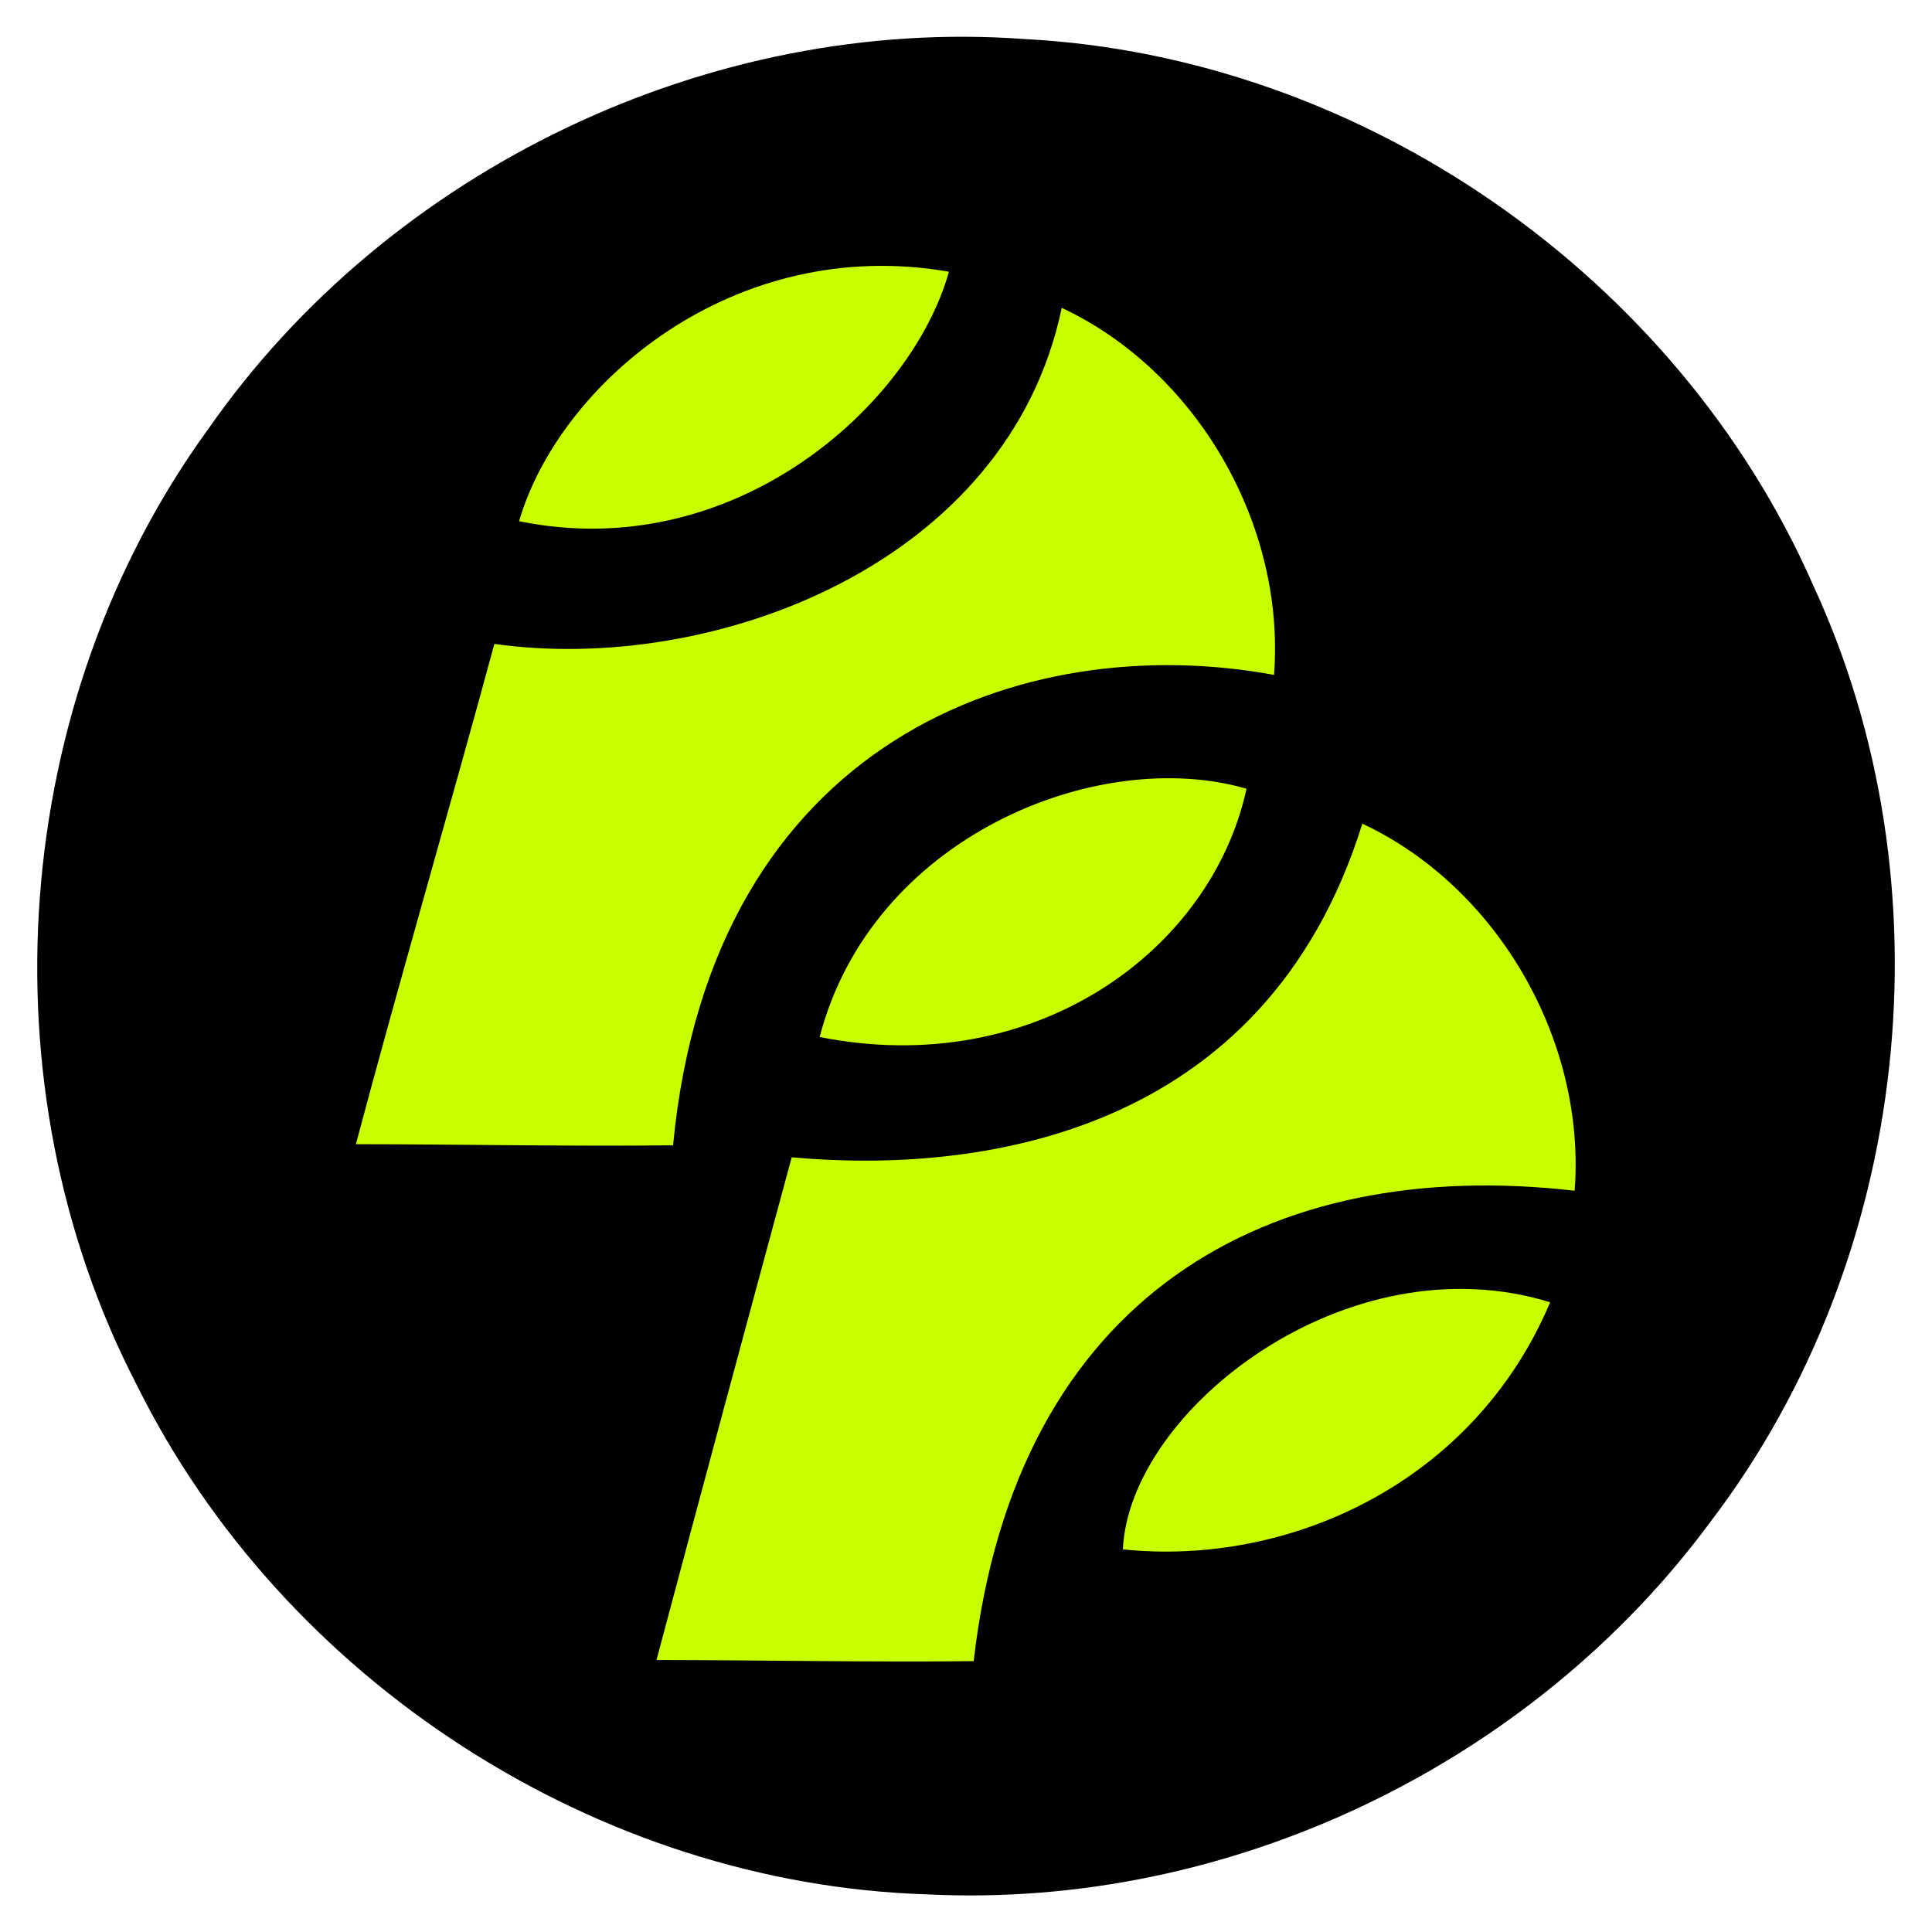
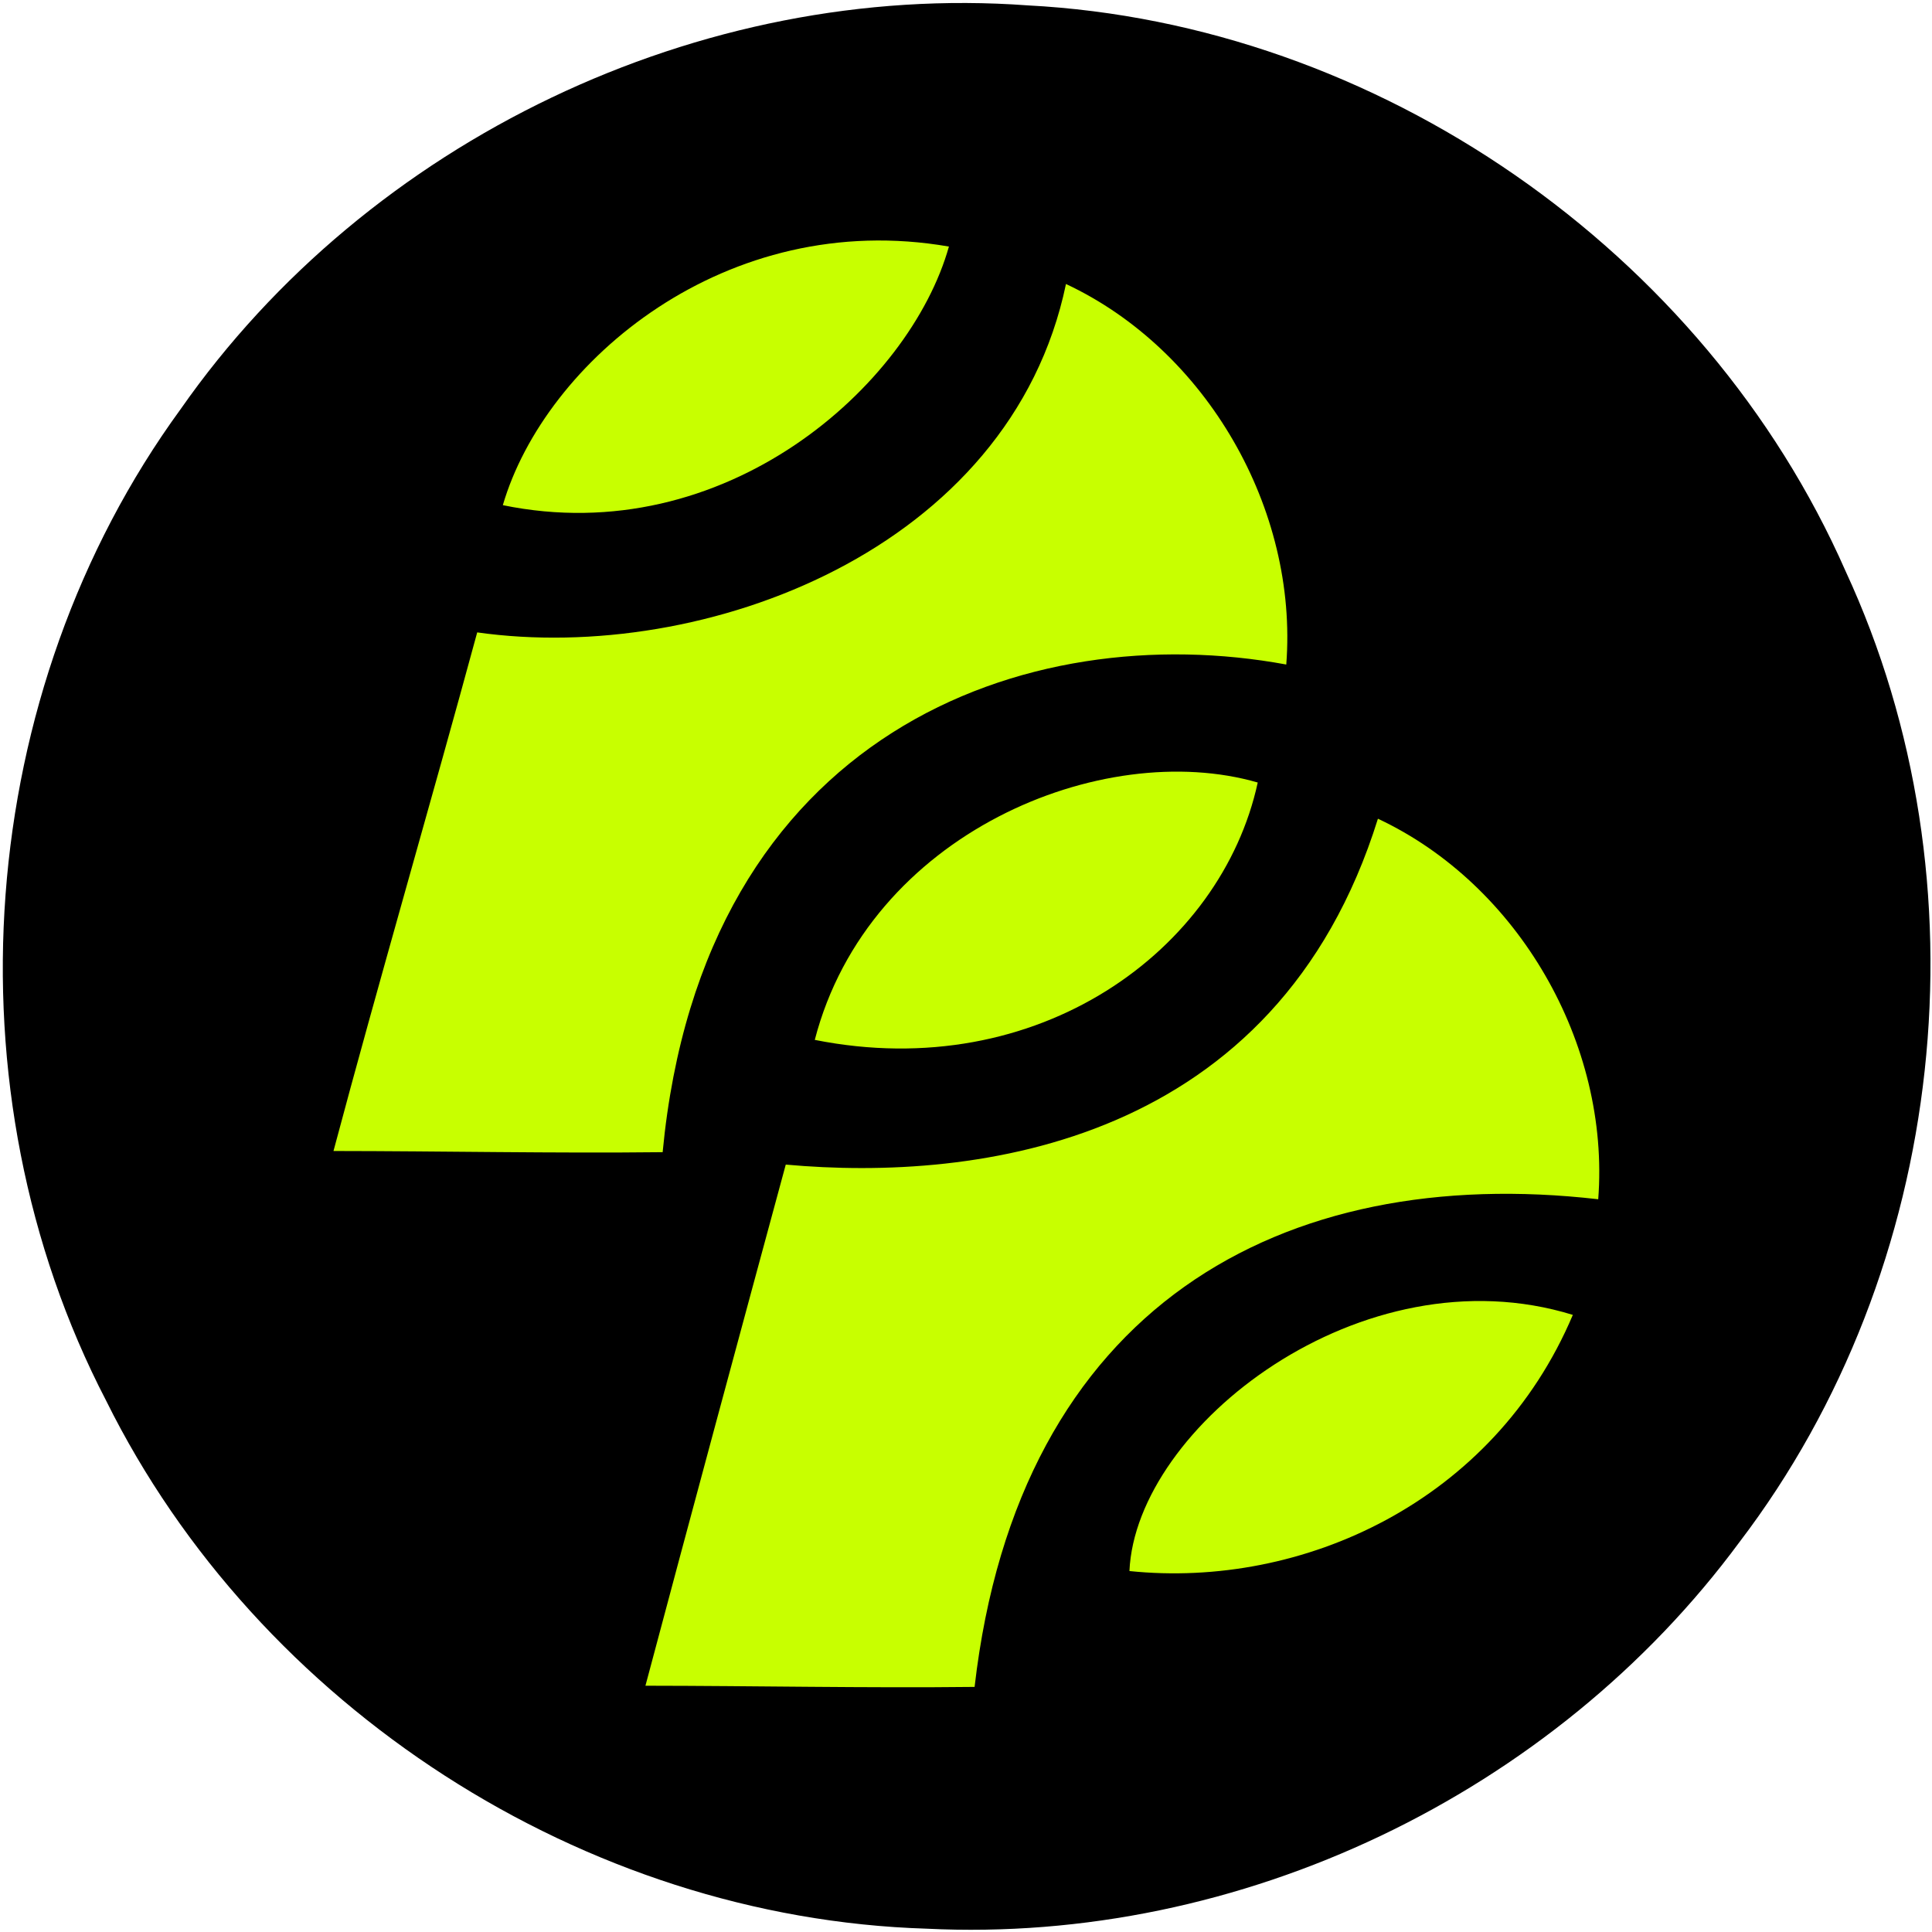
<svg xmlns="http://www.w3.org/2000/svg" viewBox="0 0 4000 4000" height="4000" width="4000" id="svg2" version="1.1">
  <defs id="defs6" />
  <g id="g10" style="display:inline">
    <g transform="translate(884.9598,1067.539)" id="g839" style="display:inline">
      <circle r="1674.603" cy="924.525" cx="1122.977" id="path867" style="display:inline;fill:#c8ff00;fill-opacity:1;stroke-width:3.947;stroke-linecap:round;stroke-linejoin:round;stroke-opacity:0.996;paint-order:markers stroke fill;stop-color:#000000" />
-       <path d="M 1034.886,2854.562 C 351.352,2833.382 -298.645,2412.192 -601.744,1799.981 -923.428,1179.71 -864.66,384.828 -453.085,-180.272 -78.757,-716.882 583.717,-1034.612 1236.763,-986.673 c 697.728,36.291 1350.864,490.616 1631.714,1129.614 287.907,621.371 203.635,1393.861 -211.086,1938.904 -371.491,504.107 -996.427,803.83 -1622.504,772.719 z m 96.051,-482.87 C 1218.371,1611.292 1745.184,1325.243 2375.143,1397.749 2399.037,1087.124 2215.677,769.16 1935.615,637.741 1733.405,1287.122 1136.622,1363.295 754.2,1328.519 c -89.53,330.382 -191.992,710.24 -279.967,1040.82 218.487,0.188 440.092,4.796 656.704,2.353 z m 1193.548,-743.009 c -420.433,-129.893 -871.805,223.293 -884.625,511.615 345.157,35.753 726.9,-138.171 884.625,-511.615 z M 508.571,1303.732 C 588.462,463.204 1236.193,234.339 1752.777,329.789 1776.67,19.164 1593.31,-298.8 1313.248,-430.22 1202.53,101.429 590.592,329.573 138.601,265.604 48.174,599.14 -59.289,967.637 -148.133,1301.379 c 218.487,0.188 440.092,4.796 656.704,2.353 z M 1695.834,565.438 C 1386.594,475.882 919.162,666.112 812.09,1079.462 1257.811,1168.364 1623.087,900.658 1695.834,565.438 Z M 1079.72,-504.969 C 635.136,-582.318 273.595,-275.24 189.723,11.502 632.206,102.58 1001.212,-225.71 1079.72,-504.969 Z" style="display:inline;fill:#000000;fill-opacity:1;stroke-width:1.046" id="path841" />
+       <path d="M 1033.159,2925.586 C 323.828,2903.629 -350.701,2467.005 -665.239,1832.36 -999.063,1189.36 -938.078,365.35 -510.969,-220.458 c 388.455,-556.273 1075.931,-885.646 1753.624,-835.951 724.061,37.621 1401.847,508.594 1693.296,1171.007 298.772,644.14 211.32,1444.938 -219.053,2009.953 -385.512,522.579 -1034.033,833.285 -1683.739,801.034 z m 99.676,-500.564 c 90.733,-788.265 637.428,-1084.796 1291.163,-1009.633 24.795,-322.008 -165.485,-651.623 -456.117,-787.859 -209.841,673.178 -829.147,752.142 -1226.002,716.092 -92.909,342.488 -199.238,736.266 -290.533,1078.96 226.733,0.195 456.702,4.971 681.489,2.439 z M 2371.428,1654.786 c -436.301,-134.653 -904.707,231.475 -918.011,530.363 358.183,37.063 754.334,-143.234 918.011,-530.363 z M 486.98,1317.927 C 569.886,446.598 1242.063,209.346 1778.143,308.294 1802.938,-13.714 1612.658,-343.329 1322.026,-479.564 1207.129,71.566 572.097,308.07 103.047,241.757 9.207,587.515 -102.312,969.515 -194.509,1315.487 c 226.733,0.195 456.702,4.971 681.489,2.439 z M 1719.051,552.578 C 1398.141,459.74 913.067,656.942 801.953,1085.438 1264.497,1177.597 1643.559,900.082 1719.051,552.578 Z M 1079.684,-557.053 C 618.322,-637.236 243.135,-318.905 156.098,-21.657 615.281,72.759 998.213,-267.561 1079.684,-557.053 Z" style="display:inline;fill:#000000;fill-opacity:1;stroke-width:1.085" id="path841" />
    </g>
  </g>
</svg>
